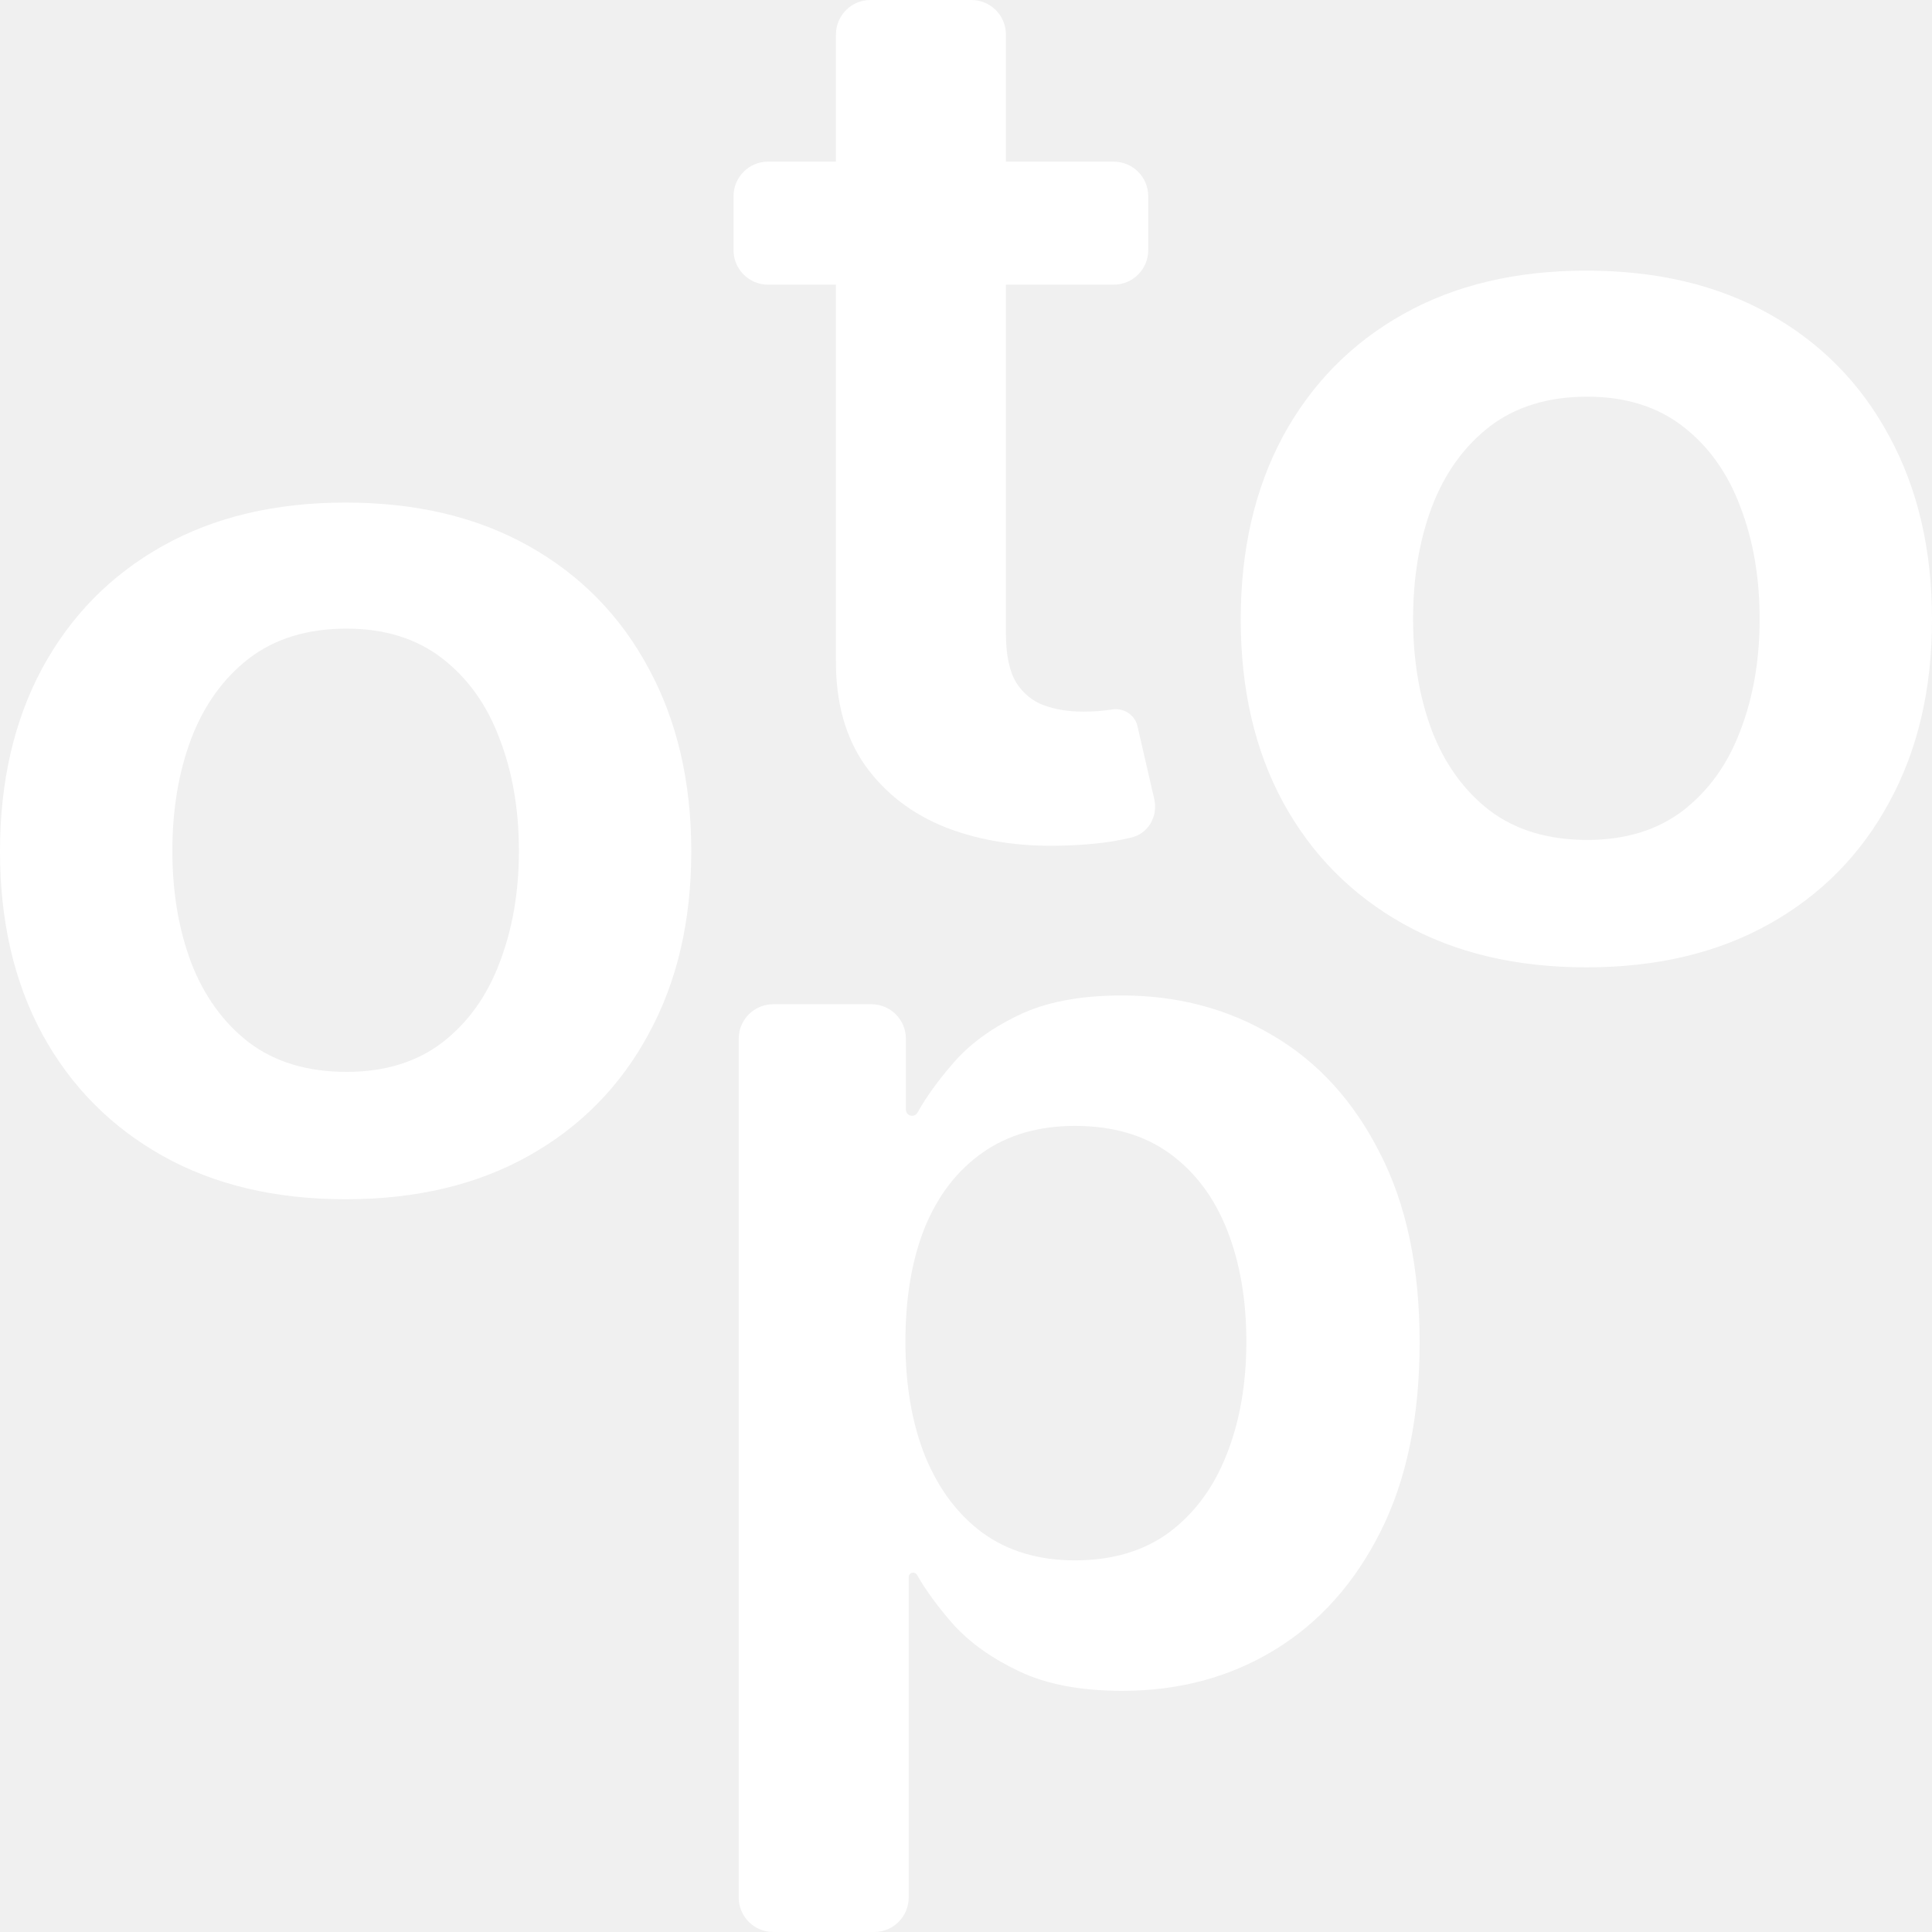
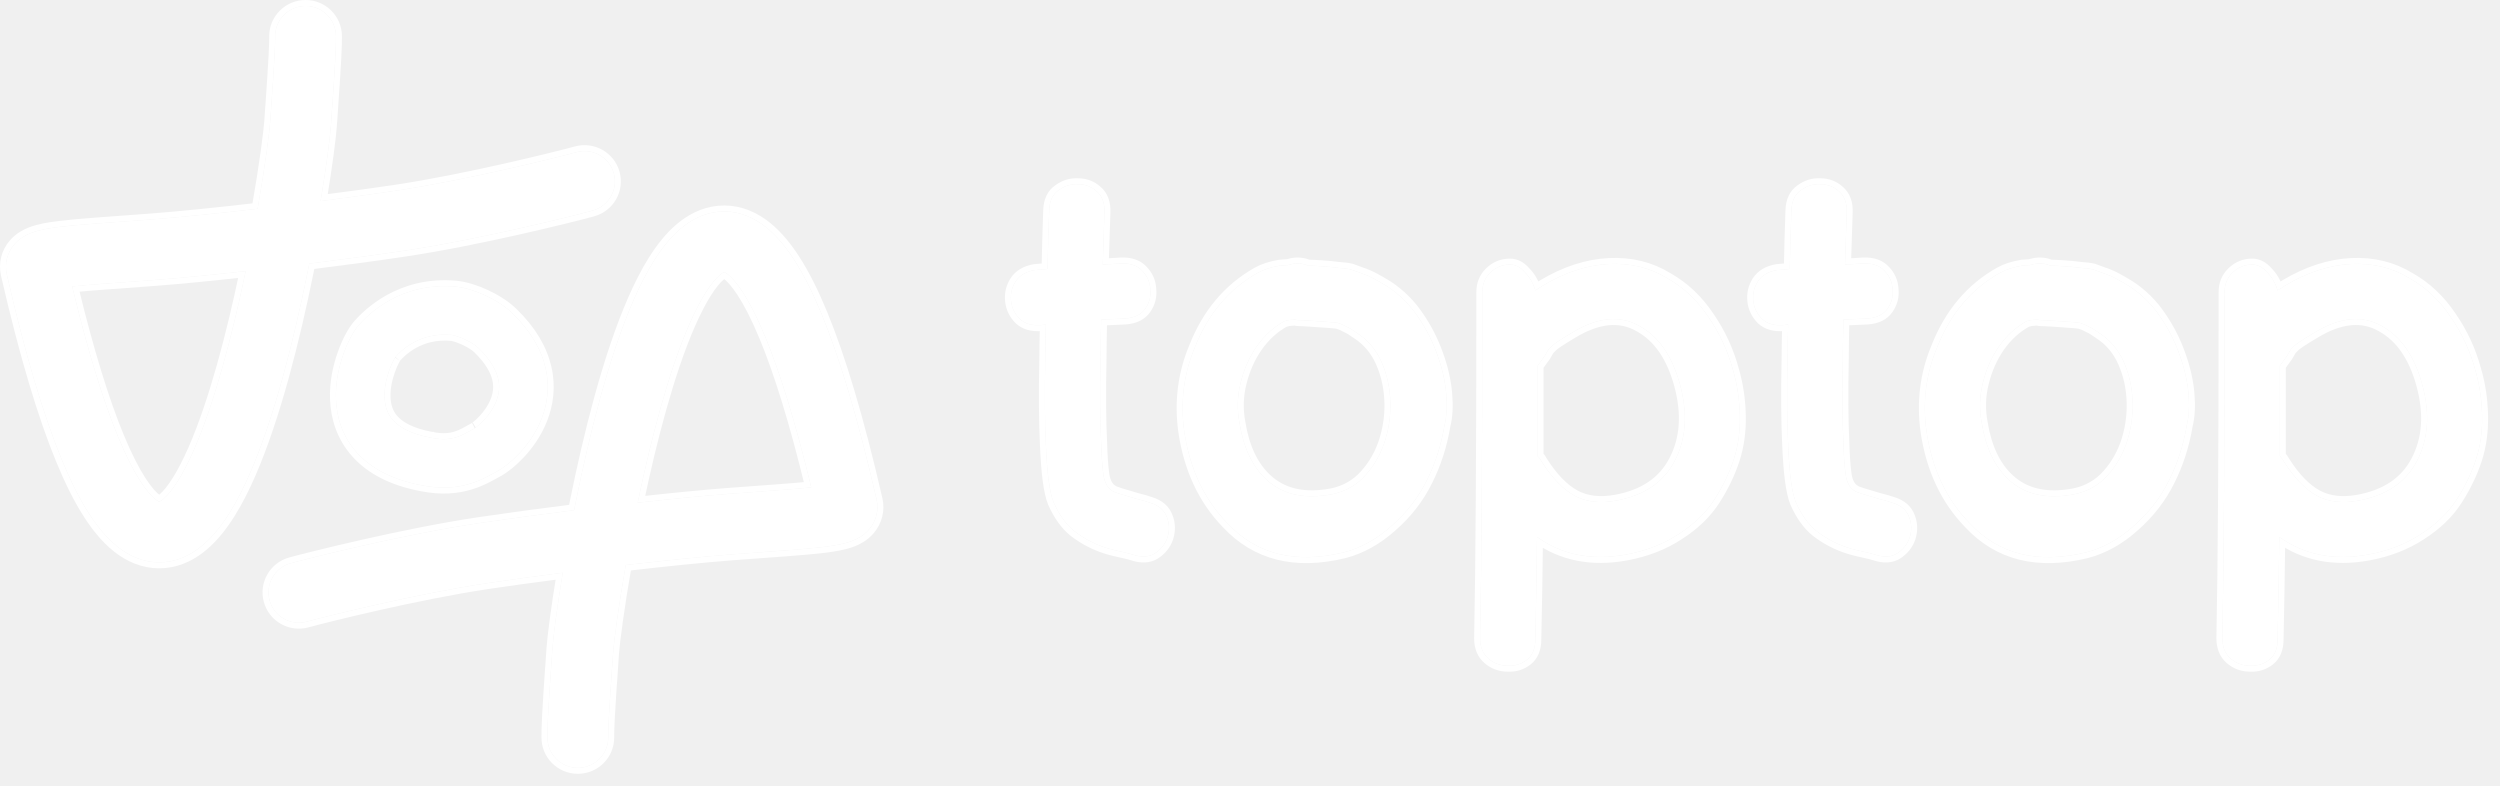
- <svg xmlns="http://www.w3.org/2000/svg" width="56" height="56" viewBox="0 0 56 56" fill="none">
-   <path d="M10.018 34.761C7.977 34.761 6.207 34.341 4.71 33.501C3.212 32.661 2.051 31.485 1.225 29.974C0.408 28.463 0 26.697 0 24.677C0 22.657 0.408 20.887 1.225 19.367C2.051 17.848 3.212 16.668 4.71 15.828C6.207 14.987 7.977 14.567 10.018 14.567C12.06 14.567 13.83 14.987 15.327 15.828C16.825 16.668 17.982 17.848 18.798 19.367C19.624 20.887 20.037 22.657 20.037 24.677C20.037 26.697 19.624 28.463 18.798 29.974C17.982 31.485 16.825 32.661 15.327 33.501C13.83 34.341 12.06 34.761 10.018 34.761ZM10.046 31.069C11.153 31.069 12.078 30.785 12.823 30.216C13.567 29.639 14.12 28.866 14.483 27.898C14.855 26.931 15.041 25.853 15.041 24.664C15.041 23.468 14.855 22.385 14.483 21.418C14.12 20.441 13.567 19.665 12.823 19.087C12.078 18.51 11.153 18.221 10.046 18.221C8.911 18.221 7.968 18.51 7.214 19.087C6.47 19.665 5.912 20.441 5.54 21.418C5.177 22.385 4.996 23.468 4.996 24.664C4.996 25.853 5.177 26.931 5.54 27.898C5.912 28.866 6.47 29.639 7.214 30.216C7.968 30.785 8.911 31.069 10.046 31.069Z" fill="white" />
-   <path d="M32.282 4.686C32.834 4.686 33.282 5.133 33.282 5.686V7.251C33.282 7.803 32.834 8.251 32.282 8.251H22.262C21.71 8.251 21.262 7.803 21.262 7.251V5.686C21.262 5.133 21.71 4.686 22.262 4.686H32.282ZM24.23 1C24.23 0.448 24.677 0 25.23 0H28.157C28.709 0 29.157 0.448 29.157 1V18.361C29.157 18.98 29.257 19.456 29.456 19.787C29.665 20.11 29.938 20.33 30.273 20.449C30.609 20.568 30.981 20.627 31.389 20.627C31.698 20.627 31.979 20.606 32.233 20.564V20.564C32.564 20.51 32.894 20.717 32.969 21.043L33.456 23.158C33.573 23.664 33.281 24.17 32.774 24.281C32.697 24.298 32.617 24.315 32.533 24.333C32.052 24.434 31.462 24.494 30.763 24.511C29.529 24.545 28.417 24.371 27.428 23.989C26.439 23.598 25.654 22.996 25.073 22.181C24.502 21.366 24.22 20.347 24.23 19.125V1Z" fill="white" />
-   <path d="M45.981 28.039C43.94 28.039 42.17 27.618 40.673 26.778C39.175 25.938 38.014 24.762 37.188 23.251C36.371 21.74 35.963 19.974 35.963 17.954C35.963 15.934 36.371 14.164 37.188 12.645C38.014 11.125 39.175 9.945 40.673 9.105C42.17 8.264 43.94 7.844 45.981 7.844C48.023 7.844 49.793 8.264 51.29 9.105C52.788 9.945 53.945 11.125 54.761 12.645C55.587 14.164 56 15.934 56 17.954C56 19.974 55.587 21.74 54.761 23.251C53.945 24.762 52.788 25.938 51.29 26.778C49.793 27.618 48.023 28.039 45.981 28.039ZM46.009 24.346C47.116 24.346 48.041 24.062 48.786 23.493C49.53 22.916 50.083 22.143 50.446 21.175C50.818 20.208 51.004 19.13 51.004 17.941C51.004 16.744 50.818 15.662 50.446 14.694C50.083 13.718 49.53 12.942 48.786 12.364C48.041 11.787 47.116 11.498 46.009 11.498C44.874 11.498 43.931 11.787 43.177 12.364C42.433 12.942 41.875 13.718 41.503 14.694C41.14 15.662 40.959 16.744 40.959 17.941C40.959 19.13 41.14 20.208 41.503 21.175C41.875 22.143 42.433 22.916 43.177 23.493C43.931 24.062 44.874 24.346 46.009 24.346Z" fill="white" />
-   <path d="M22.412 56C21.86 56 21.412 55.552 21.412 55V30.108C21.412 29.556 21.86 29.108 22.412 29.108H25.258C25.81 29.108 26.258 29.556 26.258 30.108V32.164C26.258 32.262 26.338 32.342 26.436 32.342V32.342C26.502 32.342 26.563 32.306 26.595 32.248C26.845 31.8 27.186 31.327 27.619 30.827C28.082 30.284 28.708 29.821 29.497 29.439C30.287 29.049 31.294 28.854 32.519 28.854C34.135 28.854 35.591 29.24 36.889 30.012C38.195 30.776 39.23 31.909 39.992 33.412C40.764 34.906 41.149 36.739 41.149 38.913C41.149 41.06 40.773 42.885 40.019 44.388C39.266 45.89 38.241 47.036 36.943 47.825C35.645 48.615 34.175 49.01 32.533 49.01C31.335 49.01 30.341 48.823 29.552 48.449C28.762 48.076 28.127 47.626 27.646 47.1C27.196 46.59 26.841 46.106 26.581 45.65C26.557 45.61 26.515 45.584 26.468 45.584V45.584C26.397 45.584 26.339 45.642 26.339 45.713V55C26.339 55.552 25.892 56 25.339 56H22.412ZM26.244 38.887C26.244 40.152 26.435 41.26 26.816 42.21C27.206 43.161 27.764 43.904 28.49 44.438C29.225 44.965 30.114 45.228 31.158 45.228C32.247 45.228 33.159 44.956 33.894 44.413C34.629 43.861 35.183 43.11 35.555 42.159C35.936 41.2 36.126 40.109 36.126 38.887C36.126 37.673 35.94 36.595 35.568 35.653C35.196 34.711 34.643 33.972 33.908 33.437C33.173 32.903 32.256 32.635 31.158 32.635C30.105 32.635 29.212 32.894 28.476 33.412C27.741 33.93 27.183 34.655 26.802 35.589C26.43 36.523 26.244 37.622 26.244 38.887Z" fill="white" />
+ <svg xmlns="http://www.w3.org/2000/svg" width="105" height="33" viewBox="0 0 105 33" fill="none">
+   <mask id="path-1-outside-1_4049_958" maskUnits="userSpaceOnUse" x="-0.75" y="-0.75" width="106" height="34" fill="black">
+     <rect fill="white" x="-0.75" y="-0.75" width="106" height="34" />
+     <path d="M11.556 1.522C11.556 0.82 12.128 0.25 12.834 0.25C13.539 0.25 14.111 0.82 14.111 1.522C14.111 1.939 14.107 2.348 13.899 5.269C13.863 5.777 13.713 6.946 13.466 8.445C14.585 8.301 15.662 8.153 16.599 8.013C19.613 7.563 23.41 6.61 24.211 6.392C24.892 6.206 25.594 6.605 25.781 7.283C25.967 7.96 25.566 8.66 24.886 8.846C24.042 9.076 20.135 10.058 16.977 10.53C15.804 10.705 14.413 10.893 12.99 11.071C12.969 11.178 12.947 11.285 12.926 11.393C12.356 14.216 11.534 17.514 10.49 19.9C9.981 21.065 9.347 22.184 8.538 22.877C8.115 23.24 7.576 23.545 6.927 23.608C6.258 23.673 5.639 23.463 5.111 23.093C4.135 22.409 3.33 21.088 2.595 19.308C1.836 17.47 1.068 14.923 0.287 11.529C0.183 11.074 0.302 10.613 0.599 10.266C0.837 9.988 1.129 9.853 1.298 9.787C1.646 9.651 2.08 9.581 2.483 9.531C3.326 9.427 4.633 9.348 6.317 9.22C7.528 9.128 9.137 8.964 10.82 8.769C11.136 6.963 11.317 5.567 11.351 5.089C11.56 2.16 11.556 1.837 11.556 1.522ZM10.319 11.387C8.899 11.546 7.564 11.678 6.511 11.757C4.915 11.878 3.793 11.948 3.03 12.03C3.704 14.809 4.35 16.868 4.957 18.34C5.664 20.052 6.242 20.774 6.58 21.011C6.633 21.049 6.668 21.065 6.687 21.072C6.712 21.062 6.773 21.033 6.872 20.948C7.225 20.646 7.671 19.974 8.149 18.883C9.024 16.883 9.766 14.04 10.319 11.387Z" />
+     <path d="M25.546 30.978C25.546 31.68 24.974 32.25 24.269 32.25C23.563 32.25 22.992 31.68 22.992 30.978C22.992 30.561 22.995 30.152 23.203 27.231C23.24 26.723 23.389 25.554 23.636 24.055C22.517 24.199 21.441 24.347 20.504 24.487C17.489 24.937 13.692 25.89 12.891 26.108C12.211 26.294 11.508 25.895 11.322 25.217C11.136 24.54 11.536 23.84 12.216 23.654C13.061 23.424 16.967 22.442 20.125 21.97C21.299 21.795 22.689 21.607 24.113 21.429C24.134 21.322 24.155 21.215 24.177 21.107C24.747 18.284 25.568 14.986 26.612 12.6C27.122 11.435 27.755 10.316 28.564 9.623C28.987 9.26 29.527 8.955 30.176 8.892C30.845 8.827 31.463 9.037 31.992 9.407C32.967 10.091 33.773 11.412 34.508 13.192C35.266 15.03 36.035 17.577 36.815 20.971C36.92 21.426 36.8 21.887 36.503 22.234C36.265 22.512 35.973 22.647 35.804 22.713C35.456 22.849 35.022 22.919 34.619 22.969C33.776 23.073 32.469 23.152 30.785 23.28C29.574 23.372 27.965 23.536 26.282 23.731C25.967 25.538 25.785 26.933 25.751 27.411C25.543 30.34 25.546 30.663 25.546 30.978ZM26.783 21.113C28.203 20.954 29.538 20.823 30.592 20.743C32.187 20.622 33.309 20.552 34.073 20.47C33.399 17.691 32.753 15.632 32.145 14.16C31.439 12.447 30.861 11.726 30.523 11.489C30.469 11.451 30.434 11.435 30.416 11.428C30.39 11.438 30.329 11.467 30.231 11.552C29.878 11.854 29.431 12.526 28.954 13.617C28.078 15.617 27.337 18.46 26.783 21.113Z" />
+     <path d="M15.078 13.642C15.45 13.224 16.814 11.831 19.145 12.04C19.538 12.075 19.985 12.225 20.362 12.398C20.745 12.573 21.179 12.827 21.511 13.149C22.274 13.887 22.731 14.663 22.914 15.455C23.098 16.25 22.986 16.977 22.748 17.584C22.515 18.182 22.16 18.667 21.833 19.02C21.517 19.361 21.175 19.634 20.912 19.776C20.716 19.882 20.286 20.15 19.762 20.312C19.202 20.485 18.535 20.548 17.723 20.385C16.517 20.16 15.608 19.696 14.994 19.016C14.374 18.33 14.144 17.525 14.112 16.792C14.08 16.071 14.237 15.393 14.422 14.872C14.596 14.382 14.839 13.91 15.078 13.642ZM18.962 14.067C17.613 13.946 16.836 14.735 16.608 14.992C16.622 14.976 16.485 15.166 16.349 15.552C16.222 15.907 16.136 16.318 16.153 16.703C16.169 17.076 16.278 17.395 16.512 17.654C16.75 17.917 17.207 18.219 18.104 18.385L18.104 18.385C18.108 18.386 18.112 18.387 18.116 18.387L18.117 18.388C18.118 18.388 18.119 18.388 18.12 18.388C18.602 18.486 18.923 18.44 19.157 18.367C19.431 18.283 19.605 18.167 19.936 17.988C19.93 17.991 19.974 17.966 20.058 17.897C20.136 17.834 20.231 17.747 20.331 17.639C20.534 17.42 20.727 17.146 20.844 16.846C20.958 16.555 21 16.245 20.923 15.912C20.845 15.575 20.628 15.132 20.087 14.609C19.981 14.506 19.773 14.368 19.509 14.248C19.239 14.124 19.032 14.074 18.962 14.067Z" />
+     <path d="M47.571 23.292C47.478 23.261 47.292 23.215 47.014 23.153C46.72 23.091 46.472 23.022 46.271 22.945C45.853 22.791 45.466 22.575 45.11 22.298C44.77 22.021 44.483 21.62 44.251 21.096C44.081 20.68 43.973 19.864 43.926 18.646C43.88 17.707 43.872 16.497 43.903 15.018C43.903 14.741 43.911 14.278 43.926 13.631L43.741 13.654C43.354 13.685 43.052 13.601 42.836 13.4C42.619 13.184 42.495 12.93 42.464 12.638C42.433 12.345 42.495 12.075 42.65 11.829C42.82 11.567 43.091 11.405 43.462 11.343L43.996 11.297C44.012 10.48 44.035 9.656 44.066 8.824C44.081 8.439 44.213 8.162 44.46 7.992C44.708 7.807 44.979 7.723 45.273 7.738C45.582 7.738 45.845 7.838 46.062 8.038C46.294 8.239 46.402 8.531 46.387 8.917L46.317 11.112L47.083 11.066C47.47 11.051 47.764 11.151 47.965 11.366C48.182 11.582 48.298 11.844 48.313 12.152C48.344 12.445 48.275 12.715 48.105 12.961C47.934 13.208 47.656 13.346 47.269 13.377L46.248 13.423C46.232 14.163 46.224 14.702 46.224 15.041C46.193 16.489 46.201 17.668 46.248 18.577C46.263 19.132 46.294 19.579 46.34 19.918C46.387 20.256 46.511 20.488 46.712 20.611C46.743 20.642 46.859 20.688 47.06 20.75C47.277 20.811 47.509 20.881 47.756 20.958C48.004 21.019 48.19 21.073 48.313 21.119C48.669 21.227 48.901 21.427 49.01 21.72C49.118 21.998 49.126 22.283 49.033 22.575C48.94 22.853 48.762 23.076 48.499 23.246C48.252 23.4 47.942 23.415 47.571 23.292Z" />
+     <path d="M56.446 23.199C54.403 23.692 52.771 23.284 51.548 21.974C50.573 20.973 49.97 19.686 49.738 18.115C49.568 16.882 49.715 15.711 50.179 14.602C50.736 13.184 51.618 12.137 52.825 11.459C53.072 11.32 53.382 11.22 53.753 11.158C53.769 11.158 53.877 11.151 54.078 11.135C54.156 11.12 54.218 11.104 54.264 11.089C54.496 11.043 54.728 11.066 54.96 11.158C55.084 11.158 55.262 11.166 55.494 11.182C55.742 11.197 55.982 11.22 56.214 11.251C56.446 11.266 56.624 11.289 56.748 11.32L57.189 11.482C57.374 11.544 57.552 11.621 57.722 11.713C57.893 11.806 58.078 11.913 58.28 12.037C58.79 12.376 59.216 12.799 59.556 13.308C59.897 13.801 60.167 14.332 60.369 14.902C60.57 15.457 60.694 15.996 60.74 16.52C60.786 17.044 60.763 17.491 60.67 17.861C60.531 18.693 60.283 19.463 59.928 20.172C59.572 20.896 59.077 21.535 58.442 22.09C57.823 22.645 57.158 23.014 56.446 23.199ZM55.726 20.796C56.314 20.719 56.809 20.488 57.212 20.102C57.614 19.702 57.916 19.224 58.117 18.67C58.318 18.099 58.411 17.514 58.396 16.913C58.38 16.297 58.256 15.727 58.024 15.203C57.792 14.679 57.444 14.271 56.98 13.978C56.809 13.855 56.67 13.77 56.562 13.724C56.454 13.662 56.33 13.608 56.191 13.562C56.098 13.547 55.935 13.531 55.703 13.516C55.486 13.5 55.262 13.485 55.03 13.47C54.798 13.454 54.635 13.446 54.542 13.446C54.496 13.446 54.442 13.439 54.38 13.423C54.21 13.439 54.117 13.446 54.102 13.446L53.939 13.493C53.49 13.739 53.103 14.094 52.779 14.556C52.469 15.003 52.245 15.511 52.105 16.081C51.966 16.636 51.951 17.198 52.059 17.768C52.229 18.816 52.608 19.609 53.196 20.149C53.831 20.734 54.674 20.95 55.726 20.796Z" />
+     <path d="M64.485 26.851C64.485 27.236 64.369 27.521 64.137 27.706C63.905 27.891 63.634 27.976 63.325 27.96C63.015 27.96 62.745 27.86 62.512 27.66C62.28 27.459 62.164 27.174 62.164 26.805C62.226 23.769 62.257 18.924 62.257 12.268C62.257 11.944 62.365 11.675 62.582 11.459C62.814 11.228 63.093 11.112 63.418 11.112C63.65 11.112 63.859 11.22 64.044 11.436C64.246 11.636 64.392 11.89 64.485 12.198L64.81 11.99C65.739 11.436 66.659 11.135 67.572 11.089C68.485 11.043 69.305 11.243 70.033 11.69C70.714 12.075 71.286 12.614 71.75 13.308C72.23 14.001 72.578 14.756 72.795 15.573C72.965 16.158 73.058 16.782 73.073 17.445C73.089 18.107 73.004 18.724 72.818 19.294C72.632 19.864 72.362 20.426 72.006 20.981C71.65 21.535 71.147 22.021 70.497 22.437C69.863 22.853 69.128 23.138 68.292 23.292C66.853 23.554 65.607 23.307 64.555 22.552C64.54 23.985 64.516 25.418 64.485 26.851ZM67.874 21.027C69.05 20.811 69.87 20.256 70.335 19.363C70.814 18.454 70.892 17.391 70.567 16.174C70.242 14.972 69.677 14.148 68.872 13.701C68.052 13.223 67.1 13.316 66.017 13.978C65.522 14.271 65.236 14.463 65.158 14.556C65.112 14.602 65.073 14.64 65.042 14.671C65.011 14.718 64.957 14.81 64.88 14.949L64.578 15.365V19.155C64.656 19.232 64.717 19.317 64.764 19.409C65.197 20.087 65.654 20.557 66.133 20.819C66.613 21.081 67.193 21.15 67.874 21.027Z" />
+     <path d="M78.745 23.292C78.653 23.261 78.467 23.215 78.188 23.153C77.894 23.091 77.647 23.022 77.445 22.945C77.028 22.791 76.641 22.575 76.285 22.298C75.945 22.021 75.658 21.62 75.426 21.096C75.256 20.68 75.148 19.864 75.101 18.646C75.055 17.707 75.047 16.497 75.078 15.018C75.078 14.741 75.086 14.278 75.101 13.631L74.915 13.654C74.529 13.685 74.227 13.601 74.01 13.4C73.794 13.184 73.67 12.93 73.639 12.638C73.608 12.345 73.67 12.075 73.825 11.829C73.995 11.567 74.266 11.405 74.637 11.343L75.171 11.297C75.186 10.48 75.21 9.656 75.24 8.824C75.256 8.439 75.388 8.162 75.635 7.992C75.883 7.807 76.153 7.723 76.448 7.738C76.757 7.738 77.02 7.838 77.237 8.038C77.469 8.239 77.577 8.531 77.562 8.917L77.492 11.112L78.258 11.066C78.645 11.051 78.939 11.151 79.14 11.366C79.357 11.582 79.473 11.844 79.488 12.152C79.519 12.445 79.449 12.715 79.279 12.961C79.109 13.208 78.831 13.346 78.444 13.377L77.422 13.423C77.407 14.163 77.399 14.702 77.399 15.041C77.368 16.489 77.376 17.668 77.422 18.577C77.438 19.132 77.469 19.579 77.515 19.918C77.562 20.256 77.685 20.488 77.887 20.611C77.918 20.642 78.034 20.688 78.235 20.75C78.451 20.811 78.683 20.881 78.931 20.958C79.179 21.019 79.364 21.073 79.488 21.119C79.844 21.227 80.076 21.427 80.184 21.72C80.293 21.998 80.3 22.283 80.208 22.575C80.115 22.853 79.937 23.076 79.674 23.246C79.426 23.4 79.117 23.415 78.745 23.292Z" />
+     <path d="M87.621 23.199C85.578 23.692 83.945 23.284 82.723 21.974C81.748 20.973 81.145 19.686 80.912 18.115C80.742 16.882 80.889 15.711 81.354 14.602C81.911 13.184 82.793 12.137 84 11.459C84.247 11.32 84.557 11.22 84.928 11.158C84.944 11.158 85.052 11.151 85.253 11.135C85.33 11.12 85.392 11.104 85.439 11.089C85.671 11.043 85.903 11.066 86.135 11.158C86.259 11.158 86.437 11.166 86.669 11.182C86.916 11.197 87.156 11.22 87.388 11.251C87.621 11.266 87.799 11.289 87.922 11.32L88.363 11.482C88.549 11.544 88.727 11.621 88.897 11.713C89.067 11.806 89.253 11.913 89.454 12.037C89.965 12.376 90.391 12.799 90.731 13.308C91.071 13.801 91.342 14.332 91.543 14.902C91.745 15.457 91.868 15.996 91.915 16.52C91.961 17.044 91.938 17.491 91.845 17.861C91.706 18.693 91.458 19.463 91.102 20.172C90.746 20.896 90.251 21.535 89.617 22.09C88.998 22.645 88.332 23.014 87.621 23.199ZM86.901 20.796C87.489 20.719 87.984 20.488 88.387 20.102C88.789 19.702 89.091 19.224 89.292 18.67C89.493 18.099 89.586 17.514 89.57 16.913C89.555 16.297 89.431 15.727 89.199 15.203C88.967 14.679 88.619 14.271 88.154 13.978C87.984 13.855 87.845 13.77 87.737 13.724C87.628 13.662 87.504 13.608 87.365 13.562C87.272 13.547 87.11 13.531 86.878 13.516C86.661 13.5 86.437 13.485 86.205 13.47C85.973 13.454 85.81 13.446 85.717 13.446C85.671 13.446 85.617 13.439 85.555 13.423C85.385 13.439 85.292 13.446 85.276 13.446L85.114 13.493C84.665 13.739 84.278 14.094 83.953 14.556C83.644 15.003 83.419 15.511 83.28 16.081C83.141 16.636 83.125 17.198 83.234 17.768C83.404 18.816 83.783 19.609 84.371 20.149C85.005 20.734 85.849 20.95 86.901 20.796Z" />
+     <path d="M95.66 26.851C95.66 27.236 95.544 27.521 95.312 27.706C95.08 27.891 94.809 27.976 94.499 27.96C94.19 27.96 93.919 27.86 93.687 27.66C93.455 27.459 93.339 27.174 93.339 26.805C93.401 23.769 93.432 18.924 93.432 12.268C93.432 11.944 93.54 11.675 93.757 11.459C93.989 11.228 94.267 11.112 94.592 11.112C94.824 11.112 95.033 11.22 95.219 11.436C95.42 11.636 95.567 11.89 95.66 12.198L95.985 11.99C96.913 11.436 97.834 11.135 98.747 11.089C99.66 11.043 100.48 11.243 101.208 11.69C101.888 12.075 102.461 12.614 102.925 13.308C103.405 14.001 103.753 14.756 103.97 15.573C104.14 16.158 104.233 16.782 104.248 17.445C104.264 18.107 104.179 18.724 103.993 19.294C103.807 19.864 103.536 20.426 103.18 20.981C102.825 21.535 102.322 22.021 101.672 22.437C101.037 22.853 100.302 23.138 99.467 23.292C98.028 23.554 96.782 23.307 95.73 22.552C95.714 23.985 95.691 25.418 95.66 26.851ZM99.049 21.027C100.225 20.811 101.045 20.256 101.509 19.363C101.989 18.454 102.066 17.391 101.741 16.174C101.416 14.972 100.852 14.148 100.047 13.701C99.227 13.223 98.275 13.316 97.192 13.978C96.697 14.271 96.41 14.463 96.333 14.556C96.287 14.602 96.248 14.64 96.217 14.671C96.186 14.718 96.132 14.81 96.055 14.949L95.753 15.365V19.155C95.83 19.232 95.892 19.317 95.939 19.409C96.372 20.087 96.828 20.557 97.308 20.819C97.788 21.081 98.368 21.15 99.049 21.027Z" />
+   </mask>
+   <path d="M11.556 1.522C11.556 0.82 12.128 0.25 12.834 0.25C13.539 0.25 14.111 0.82 14.111 1.522C14.111 1.939 14.107 2.348 13.899 5.269C13.863 5.777 13.713 6.946 13.466 8.445C14.585 8.301 15.662 8.153 16.599 8.013C19.613 7.563 23.41 6.61 24.211 6.392C24.892 6.206 25.594 6.605 25.781 7.283C25.967 7.96 25.566 8.66 24.886 8.846C24.042 9.076 20.135 10.058 16.977 10.53C15.804 10.705 14.413 10.893 12.99 11.071C12.969 11.178 12.947 11.285 12.926 11.393C12.356 14.216 11.534 17.514 10.49 19.9C9.981 21.065 9.347 22.184 8.538 22.877C8.115 23.24 7.576 23.545 6.927 23.608C6.258 23.673 5.639 23.463 5.111 23.093C4.135 22.409 3.33 21.088 2.595 19.308C1.836 17.47 1.068 14.923 0.287 11.529C0.183 11.074 0.302 10.613 0.599 10.266C0.837 9.988 1.129 9.853 1.298 9.787C1.646 9.651 2.08 9.581 2.483 9.531C3.326 9.427 4.633 9.348 6.317 9.22C7.528 9.128 9.137 8.964 10.82 8.769C11.136 6.963 11.317 5.567 11.351 5.089C11.56 2.16 11.556 1.837 11.556 1.522ZM10.319 11.387C8.899 11.546 7.564 11.678 6.511 11.757C4.915 11.878 3.793 11.948 3.03 12.03C3.704 14.809 4.35 16.868 4.957 18.34C5.664 20.052 6.242 20.774 6.58 21.011C6.633 21.049 6.668 21.065 6.687 21.072C6.712 21.062 6.773 21.033 6.872 20.948C7.225 20.646 7.671 19.974 8.149 18.883C9.024 16.883 9.766 14.04 10.319 11.387Z" fill="white" />
+   <path d="M25.546 30.978C25.546 31.68 24.974 32.25 24.269 32.25C23.563 32.25 22.992 31.68 22.992 30.978C22.992 30.561 22.995 30.152 23.203 27.231C23.24 26.723 23.389 25.554 23.636 24.055C22.517 24.199 21.441 24.347 20.504 24.487C17.489 24.937 13.692 25.89 12.891 26.108C12.211 26.294 11.508 25.895 11.322 25.217C11.136 24.54 11.536 23.84 12.216 23.654C13.061 23.424 16.967 22.442 20.125 21.97C21.299 21.795 22.689 21.607 24.113 21.429C24.134 21.322 24.155 21.215 24.177 21.107C24.747 18.284 25.568 14.986 26.612 12.6C27.122 11.435 27.755 10.316 28.564 9.623C28.987 9.26 29.527 8.955 30.176 8.892C30.845 8.827 31.463 9.037 31.992 9.407C32.967 10.091 33.773 11.412 34.508 13.192C35.266 15.03 36.035 17.577 36.815 20.971C36.92 21.426 36.8 21.887 36.503 22.234C36.265 22.512 35.973 22.647 35.804 22.713C35.456 22.849 35.022 22.919 34.619 22.969C33.776 23.073 32.469 23.152 30.785 23.28C29.574 23.372 27.965 23.536 26.282 23.731C25.967 25.538 25.785 26.933 25.751 27.411C25.543 30.34 25.546 30.663 25.546 30.978ZM26.783 21.113C28.203 20.954 29.538 20.823 30.592 20.743C32.187 20.622 33.309 20.552 34.073 20.47C33.399 17.691 32.753 15.632 32.145 14.16C31.439 12.447 30.861 11.726 30.523 11.489C30.469 11.451 30.434 11.435 30.416 11.428C30.39 11.438 30.329 11.467 30.231 11.552C29.878 11.854 29.431 12.526 28.954 13.617C28.078 15.617 27.337 18.46 26.783 21.113Z" fill="white" />
+   <path d="M15.078 13.642C15.45 13.224 16.814 11.831 19.145 12.04C19.538 12.075 19.985 12.225 20.362 12.398C20.745 12.573 21.179 12.827 21.511 13.149C22.274 13.887 22.731 14.663 22.914 15.455C23.098 16.25 22.986 16.977 22.748 17.584C22.515 18.182 22.16 18.667 21.833 19.02C21.517 19.361 21.175 19.634 20.912 19.776C20.716 19.882 20.286 20.15 19.762 20.312C19.202 20.485 18.535 20.548 17.723 20.385C16.517 20.16 15.608 19.696 14.994 19.016C14.374 18.33 14.144 17.525 14.112 16.792C14.08 16.071 14.237 15.393 14.422 14.872C14.596 14.382 14.839 13.91 15.078 13.642ZM18.962 14.067C17.613 13.946 16.836 14.735 16.608 14.992C16.622 14.976 16.485 15.166 16.349 15.552C16.222 15.907 16.136 16.318 16.153 16.703C16.169 17.076 16.278 17.395 16.512 17.654C16.75 17.917 17.207 18.219 18.104 18.385L18.104 18.385C18.108 18.386 18.112 18.387 18.116 18.387L18.117 18.388C18.118 18.388 18.119 18.388 18.12 18.388C18.602 18.486 18.923 18.44 19.157 18.367C19.431 18.283 19.605 18.167 19.936 17.988C19.93 17.991 19.974 17.966 20.058 17.897C20.136 17.834 20.231 17.747 20.331 17.639C20.534 17.42 20.727 17.146 20.844 16.846C20.958 16.555 21 16.245 20.923 15.912C20.845 15.575 20.628 15.132 20.087 14.609C19.981 14.506 19.773 14.368 19.509 14.248C19.239 14.124 19.032 14.074 18.962 14.067Z" fill="white" />
+   <path d="M47.571 23.292C47.478 23.261 47.292 23.215 47.014 23.153C46.72 23.091 46.472 23.022 46.271 22.945C45.853 22.791 45.466 22.575 45.11 22.298C44.77 22.021 44.483 21.62 44.251 21.096C44.081 20.68 43.973 19.864 43.926 18.646C43.88 17.707 43.872 16.497 43.903 15.018C43.903 14.741 43.911 14.278 43.926 13.631L43.741 13.654C43.354 13.685 43.052 13.601 42.836 13.4C42.619 13.184 42.495 12.93 42.464 12.638C42.433 12.345 42.495 12.075 42.65 11.829C42.82 11.567 43.091 11.405 43.462 11.343L43.996 11.297C44.012 10.48 44.035 9.656 44.066 8.824C44.081 8.439 44.213 8.162 44.46 7.992C44.708 7.807 44.979 7.723 45.273 7.738C45.582 7.738 45.845 7.838 46.062 8.038C46.294 8.239 46.402 8.531 46.387 8.917L46.317 11.112L47.083 11.066C47.47 11.051 47.764 11.151 47.965 11.366C48.182 11.582 48.298 11.844 48.313 12.152C48.344 12.445 48.275 12.715 48.105 12.961C47.934 13.208 47.656 13.346 47.269 13.377L46.248 13.423C46.232 14.163 46.224 14.702 46.224 15.041C46.193 16.489 46.201 17.668 46.248 18.577C46.263 19.132 46.294 19.579 46.34 19.918C46.387 20.256 46.511 20.488 46.712 20.611C46.743 20.642 46.859 20.688 47.06 20.75C47.277 20.811 47.509 20.881 47.756 20.958C48.004 21.019 48.19 21.073 48.313 21.119C48.669 21.227 48.901 21.427 49.01 21.72C49.118 21.998 49.126 22.283 49.033 22.575C48.94 22.853 48.762 23.076 48.499 23.246C48.252 23.4 47.942 23.415 47.571 23.292Z" fill="white" />
+   <path d="M56.446 23.199C54.403 23.692 52.771 23.284 51.548 21.974C50.573 20.973 49.97 19.686 49.738 18.115C49.568 16.882 49.715 15.711 50.179 14.602C50.736 13.184 51.618 12.137 52.825 11.459C53.072 11.32 53.382 11.22 53.753 11.158C53.769 11.158 53.877 11.151 54.078 11.135C54.156 11.12 54.218 11.104 54.264 11.089C54.496 11.043 54.728 11.066 54.96 11.158C55.084 11.158 55.262 11.166 55.494 11.182C55.742 11.197 55.982 11.22 56.214 11.251C56.446 11.266 56.624 11.289 56.748 11.32L57.189 11.482C57.374 11.544 57.552 11.621 57.722 11.713C57.893 11.806 58.078 11.913 58.28 12.037C58.79 12.376 59.216 12.799 59.556 13.308C59.897 13.801 60.167 14.332 60.369 14.902C60.57 15.457 60.694 15.996 60.74 16.52C60.786 17.044 60.763 17.491 60.67 17.861C60.531 18.693 60.283 19.463 59.928 20.172C59.572 20.896 59.077 21.535 58.442 22.09C57.823 22.645 57.158 23.014 56.446 23.199ZM55.726 20.796C56.314 20.719 56.809 20.488 57.212 20.102C57.614 19.702 57.916 19.224 58.117 18.67C58.318 18.099 58.411 17.514 58.396 16.913C58.38 16.297 58.256 15.727 58.024 15.203C57.792 14.679 57.444 14.271 56.98 13.978C56.809 13.855 56.67 13.77 56.562 13.724C56.454 13.662 56.33 13.608 56.191 13.562C56.098 13.547 55.935 13.531 55.703 13.516C55.486 13.5 55.262 13.485 55.03 13.47C54.798 13.454 54.635 13.446 54.542 13.446C54.496 13.446 54.442 13.439 54.38 13.423C54.21 13.439 54.117 13.446 54.102 13.446L53.939 13.493C53.49 13.739 53.103 14.094 52.779 14.556C52.469 15.003 52.245 15.511 52.105 16.081C51.966 16.636 51.951 17.198 52.059 17.768C52.229 18.816 52.608 19.609 53.196 20.149C53.831 20.734 54.674 20.95 55.726 20.796Z" fill="white" />
+   <path d="M64.485 26.851C64.485 27.236 64.369 27.521 64.137 27.706C63.905 27.891 63.634 27.976 63.325 27.96C63.015 27.96 62.745 27.86 62.512 27.66C62.28 27.459 62.164 27.174 62.164 26.805C62.226 23.769 62.257 18.924 62.257 12.268C62.257 11.944 62.365 11.675 62.582 11.459C62.814 11.228 63.093 11.112 63.418 11.112C63.65 11.112 63.859 11.22 64.044 11.436C64.246 11.636 64.392 11.89 64.485 12.198L64.81 11.99C65.739 11.436 66.659 11.135 67.572 11.089C68.485 11.043 69.305 11.243 70.033 11.69C70.714 12.075 71.286 12.614 71.75 13.308C72.23 14.001 72.578 14.756 72.795 15.573C72.965 16.158 73.058 16.782 73.073 17.445C73.089 18.107 73.004 18.724 72.818 19.294C72.632 19.864 72.362 20.426 72.006 20.981C71.65 21.535 71.147 22.021 70.497 22.437C69.863 22.853 69.128 23.138 68.292 23.292C66.853 23.554 65.607 23.307 64.555 22.552C64.54 23.985 64.516 25.418 64.485 26.851ZM67.874 21.027C69.05 20.811 69.87 20.256 70.335 19.363C70.814 18.454 70.892 17.391 70.567 16.174C70.242 14.972 69.677 14.148 68.872 13.701C68.052 13.223 67.1 13.316 66.017 13.978C65.522 14.271 65.236 14.463 65.158 14.556C65.112 14.602 65.073 14.64 65.042 14.671C65.011 14.718 64.957 14.81 64.88 14.949L64.578 15.365V19.155C64.656 19.232 64.717 19.317 64.764 19.409C65.197 20.087 65.654 20.557 66.133 20.819C66.613 21.081 67.193 21.15 67.874 21.027Z" fill="white" />
+   <path d="M78.745 23.292C78.653 23.261 78.467 23.215 78.188 23.153C77.894 23.091 77.647 23.022 77.445 22.945C77.028 22.791 76.641 22.575 76.285 22.298C75.945 22.021 75.658 21.62 75.426 21.096C75.256 20.68 75.148 19.864 75.101 18.646C75.055 17.707 75.047 16.497 75.078 15.018C75.078 14.741 75.086 14.278 75.101 13.631L74.915 13.654C74.529 13.685 74.227 13.601 74.01 13.4C73.794 13.184 73.67 12.93 73.639 12.638C73.608 12.345 73.67 12.075 73.825 11.829C73.995 11.567 74.266 11.405 74.637 11.343L75.171 11.297C75.186 10.48 75.21 9.656 75.24 8.824C75.256 8.439 75.388 8.162 75.635 7.992C75.883 7.807 76.153 7.723 76.448 7.738C76.757 7.738 77.02 7.838 77.237 8.038C77.469 8.239 77.577 8.531 77.562 8.917L77.492 11.112L78.258 11.066C78.645 11.051 78.939 11.151 79.14 11.366C79.357 11.582 79.473 11.844 79.488 12.152C79.519 12.445 79.449 12.715 79.279 12.961C79.109 13.208 78.831 13.346 78.444 13.377L77.422 13.423C77.407 14.163 77.399 14.702 77.399 15.041C77.368 16.489 77.376 17.668 77.422 18.577C77.438 19.132 77.469 19.579 77.515 19.918C77.562 20.256 77.685 20.488 77.887 20.611C77.918 20.642 78.034 20.688 78.235 20.75C78.451 20.811 78.683 20.881 78.931 20.958C79.179 21.019 79.364 21.073 79.488 21.119C79.844 21.227 80.076 21.427 80.184 21.72C80.293 21.998 80.3 22.283 80.208 22.575C80.115 22.853 79.937 23.076 79.674 23.246C79.426 23.4 79.117 23.415 78.745 23.292Z" fill="white" />
+   <path d="M87.621 23.199C85.578 23.692 83.945 23.284 82.723 21.974C81.748 20.973 81.145 19.686 80.912 18.115C80.742 16.882 80.889 15.711 81.354 14.602C81.911 13.184 82.793 12.137 84 11.459C84.247 11.32 84.557 11.22 84.928 11.158C84.944 11.158 85.052 11.151 85.253 11.135C85.33 11.12 85.392 11.104 85.439 11.089C85.671 11.043 85.903 11.066 86.135 11.158C86.259 11.158 86.437 11.166 86.669 11.182C86.916 11.197 87.156 11.22 87.388 11.251C87.621 11.266 87.799 11.289 87.922 11.32L88.363 11.482C88.549 11.544 88.727 11.621 88.897 11.713C89.067 11.806 89.253 11.913 89.454 12.037C89.965 12.376 90.391 12.799 90.731 13.308C91.071 13.801 91.342 14.332 91.543 14.902C91.745 15.457 91.868 15.996 91.915 16.52C91.961 17.044 91.938 17.491 91.845 17.861C91.706 18.693 91.458 19.463 91.102 20.172C90.746 20.896 90.251 21.535 89.617 22.09C88.998 22.645 88.332 23.014 87.621 23.199ZM86.901 20.796C87.489 20.719 87.984 20.488 88.387 20.102C88.789 19.702 89.091 19.224 89.292 18.67C89.493 18.099 89.586 17.514 89.57 16.913C89.555 16.297 89.431 15.727 89.199 15.203C88.967 14.679 88.619 14.271 88.154 13.978C87.984 13.855 87.845 13.77 87.737 13.724C87.628 13.662 87.504 13.608 87.365 13.562C87.272 13.547 87.11 13.531 86.878 13.516C86.661 13.5 86.437 13.485 86.205 13.47C85.973 13.454 85.81 13.446 85.717 13.446C85.671 13.446 85.617 13.439 85.555 13.423C85.385 13.439 85.292 13.446 85.276 13.446L85.114 13.493C84.665 13.739 84.278 14.094 83.953 14.556C83.644 15.003 83.419 15.511 83.28 16.081C83.141 16.636 83.125 17.198 83.234 17.768C83.404 18.816 83.783 19.609 84.371 20.149C85.005 20.734 85.849 20.95 86.901 20.796Z" fill="white" />
+   <path d="M95.66 26.851C95.66 27.236 95.544 27.521 95.312 27.706C95.08 27.891 94.809 27.976 94.499 27.96C94.19 27.96 93.919 27.86 93.687 27.66C93.455 27.459 93.339 27.174 93.339 26.805C93.401 23.769 93.432 18.924 93.432 12.268C93.432 11.944 93.54 11.675 93.757 11.459C93.989 11.228 94.267 11.112 94.592 11.112C94.824 11.112 95.033 11.22 95.219 11.436C95.42 11.636 95.567 11.89 95.66 12.198L95.985 11.99C96.913 11.436 97.834 11.135 98.747 11.089C99.66 11.043 100.48 11.243 101.208 11.69C101.888 12.075 102.461 12.614 102.925 13.308C103.405 14.001 103.753 14.756 103.97 15.573C104.14 16.158 104.233 16.782 104.248 17.445C104.264 18.107 104.179 18.724 103.993 19.294C103.807 19.864 103.536 20.426 103.18 20.981C102.825 21.535 102.322 22.021 101.672 22.437C101.037 22.853 100.302 23.138 99.467 23.292C98.028 23.554 96.782 23.307 95.73 22.552C95.714 23.985 95.691 25.418 95.66 26.851ZM99.049 21.027C100.225 20.811 101.045 20.256 101.509 19.363C101.989 18.454 102.066 17.391 101.741 16.174C101.416 14.972 100.852 14.148 100.047 13.701C99.227 13.223 98.275 13.316 97.192 13.978C96.697 14.271 96.41 14.463 96.333 14.556C96.287 14.602 96.248 14.64 96.217 14.671C96.186 14.718 96.132 14.81 96.055 14.949L95.753 15.365V19.155C95.83 19.232 95.892 19.317 95.939 19.409C96.372 20.087 96.828 20.557 97.308 20.819C97.788 21.081 98.368 21.15 99.049 21.027Z" fill="white" />
+   <path d="M11.556 1.522C11.556 0.82 12.128 0.25 12.834 0.25C13.539 0.25 14.111 0.82 14.111 1.522C14.111 1.939 14.107 2.348 13.899 5.269C13.863 5.777 13.713 6.946 13.466 8.445C14.585 8.301 15.662 8.153 16.599 8.013C19.613 7.563 23.41 6.61 24.211 6.392C24.892 6.206 25.594 6.605 25.781 7.283C25.967 7.96 25.566 8.66 24.886 8.846C24.042 9.076 20.135 10.058 16.977 10.53C15.804 10.705 14.413 10.893 12.99 11.071C12.969 11.178 12.947 11.285 12.926 11.393C12.356 14.216 11.534 17.514 10.49 19.9C9.981 21.065 9.347 22.184 8.538 22.877C8.115 23.24 7.576 23.545 6.927 23.608C6.258 23.673 5.639 23.463 5.111 23.093C4.135 22.409 3.33 21.088 2.595 19.308C1.836 17.47 1.068 14.923 0.287 11.529C0.183 11.074 0.302 10.613 0.599 10.266C0.837 9.988 1.129 9.853 1.298 9.787C1.646 9.651 2.08 9.581 2.483 9.531C3.326 9.427 4.633 9.348 6.317 9.22C7.528 9.128 9.137 8.964 10.82 8.769C11.136 6.963 11.317 5.567 11.351 5.089C11.56 2.16 11.556 1.837 11.556 1.522ZM10.319 11.387C8.899 11.546 7.564 11.678 6.511 11.757C4.915 11.878 3.793 11.948 3.03 12.03C3.704 14.809 4.35 16.868 4.957 18.34C5.664 20.052 6.242 20.774 6.58 21.011C6.633 21.049 6.668 21.065 6.687 21.072C6.712 21.062 6.773 21.033 6.872 20.948C7.225 20.646 7.671 19.974 8.149 18.883C9.024 16.883 9.766 14.04 10.319 11.387Z" stroke="white" stroke-width="0.5" mask="url(#path-1-outside-1_4049_958)" />
+   <path d="M25.546 30.978C25.546 31.68 24.974 32.25 24.269 32.25C23.563 32.25 22.992 31.68 22.992 30.978C22.992 30.561 22.995 30.152 23.203 27.231C23.24 26.723 23.389 25.554 23.636 24.055C22.517 24.199 21.441 24.347 20.504 24.487C17.489 24.937 13.692 25.89 12.891 26.108C12.211 26.294 11.508 25.895 11.322 25.217C11.136 24.54 11.536 23.84 12.216 23.654C13.061 23.424 16.967 22.442 20.125 21.97C21.299 21.795 22.689 21.607 24.113 21.429C24.134 21.322 24.155 21.215 24.177 21.107C24.747 18.284 25.568 14.986 26.612 12.6C27.122 11.435 27.755 10.316 28.564 9.623C28.987 9.26 29.527 8.955 30.176 8.892C30.845 8.827 31.463 9.037 31.992 9.407C32.967 10.091 33.773 11.412 34.508 13.192C35.266 15.03 36.035 17.577 36.815 20.971C36.92 21.426 36.8 21.887 36.503 22.234C36.265 22.512 35.973 22.647 35.804 22.713C35.456 22.849 35.022 22.919 34.619 22.969C33.776 23.073 32.469 23.152 30.785 23.28C29.574 23.372 27.965 23.536 26.282 23.731C25.967 25.538 25.785 26.933 25.751 27.411C25.543 30.34 25.546 30.663 25.546 30.978ZM26.783 21.113C28.203 20.954 29.538 20.823 30.592 20.743C32.187 20.622 33.309 20.552 34.073 20.47C33.399 17.691 32.753 15.632 32.145 14.16C31.439 12.447 30.861 11.726 30.523 11.489C30.469 11.451 30.434 11.435 30.416 11.428C30.39 11.438 30.329 11.467 30.231 11.552C29.878 11.854 29.431 12.526 28.954 13.617C28.078 15.617 27.337 18.46 26.783 21.113Z" stroke="white" stroke-width="0.5" mask="url(#path-1-outside-1_4049_958)" />
+   <path d="M15.078 13.642C15.45 13.224 16.814 11.831 19.145 12.04C19.538 12.075 19.985 12.225 20.362 12.398C20.745 12.573 21.179 12.827 21.511 13.149C22.274 13.887 22.731 14.663 22.914 15.455C23.098 16.25 22.986 16.977 22.748 17.584C22.515 18.182 22.16 18.667 21.833 19.02C21.517 19.361 21.175 19.634 20.912 19.776C20.716 19.882 20.286 20.15 19.762 20.312C19.202 20.485 18.535 20.548 17.723 20.385C16.517 20.16 15.608 19.696 14.994 19.016C14.374 18.33 14.144 17.525 14.112 16.792C14.08 16.071 14.237 15.393 14.422 14.872C14.596 14.382 14.839 13.91 15.078 13.642ZM18.962 14.067C17.613 13.946 16.836 14.735 16.608 14.992C16.622 14.976 16.485 15.166 16.349 15.552C16.222 15.907 16.136 16.318 16.153 16.703C16.169 17.076 16.278 17.395 16.512 17.654C16.75 17.917 17.207 18.219 18.104 18.385L18.104 18.385C18.108 18.386 18.112 18.387 18.116 18.387L18.117 18.388C18.118 18.388 18.119 18.388 18.12 18.388C18.602 18.486 18.923 18.44 19.157 18.367C19.431 18.283 19.605 18.167 19.936 17.988C19.93 17.991 19.974 17.966 20.058 17.897C20.136 17.834 20.231 17.747 20.331 17.639C20.534 17.42 20.727 17.146 20.844 16.846C20.958 16.555 21 16.245 20.923 15.912C20.845 15.575 20.628 15.132 20.087 14.609C19.981 14.506 19.773 14.368 19.509 14.248C19.239 14.124 19.032 14.074 18.962 14.067Z" stroke="white" stroke-width="0.5" mask="url(#path-1-outside-1_4049_958)" />
+   <path d="M47.571 23.292C47.478 23.261 47.292 23.215 47.014 23.153C46.72 23.091 46.472 23.022 46.271 22.945C45.853 22.791 45.466 22.575 45.11 22.298C44.77 22.021 44.483 21.62 44.251 21.096C44.081 20.68 43.973 19.864 43.926 18.646C43.88 17.707 43.872 16.497 43.903 15.018C43.903 14.741 43.911 14.278 43.926 13.631L43.741 13.654C43.354 13.685 43.052 13.601 42.836 13.4C42.619 13.184 42.495 12.93 42.464 12.638C42.433 12.345 42.495 12.075 42.65 11.829C42.82 11.567 43.091 11.405 43.462 11.343L43.996 11.297C44.012 10.48 44.035 9.656 44.066 8.824C44.081 8.439 44.213 8.162 44.46 7.992C44.708 7.807 44.979 7.723 45.273 7.738C45.582 7.738 45.845 7.838 46.062 8.038C46.294 8.239 46.402 8.531 46.387 8.917L46.317 11.112L47.083 11.066C47.47 11.051 47.764 11.151 47.965 11.366C48.182 11.582 48.298 11.844 48.313 12.152C48.344 12.445 48.275 12.715 48.105 12.961C47.934 13.208 47.656 13.346 47.269 13.377L46.248 13.423C46.232 14.163 46.224 14.702 46.224 15.041C46.193 16.489 46.201 17.668 46.248 18.577C46.263 19.132 46.294 19.579 46.34 19.918C46.387 20.256 46.511 20.488 46.712 20.611C46.743 20.642 46.859 20.688 47.06 20.75C47.277 20.811 47.509 20.881 47.756 20.958C48.004 21.019 48.19 21.073 48.313 21.119C48.669 21.227 48.901 21.427 49.01 21.72C49.118 21.998 49.126 22.283 49.033 22.575C48.94 22.853 48.762 23.076 48.499 23.246C48.252 23.4 47.942 23.415 47.571 23.292Z" stroke="white" stroke-width="0.5" mask="url(#path-1-outside-1_4049_958)" />
+   <path d="M56.446 23.199C54.403 23.692 52.771 23.284 51.548 21.974C50.573 20.973 49.97 19.686 49.738 18.115C49.568 16.882 49.715 15.711 50.179 14.602C50.736 13.184 51.618 12.137 52.825 11.459C53.072 11.32 53.382 11.22 53.753 11.158C53.769 11.158 53.877 11.151 54.078 11.135C54.156 11.12 54.218 11.104 54.264 11.089C54.496 11.043 54.728 11.066 54.96 11.158C55.084 11.158 55.262 11.166 55.494 11.182C55.742 11.197 55.982 11.22 56.214 11.251C56.446 11.266 56.624 11.289 56.748 11.32L57.189 11.482C57.374 11.544 57.552 11.621 57.722 11.713C57.893 11.806 58.078 11.913 58.28 12.037C58.79 12.376 59.216 12.799 59.556 13.308C59.897 13.801 60.167 14.332 60.369 14.902C60.57 15.457 60.694 15.996 60.74 16.52C60.786 17.044 60.763 17.491 60.67 17.861C60.531 18.693 60.283 19.463 59.928 20.172C59.572 20.896 59.077 21.535 58.442 22.09C57.823 22.645 57.158 23.014 56.446 23.199ZM55.726 20.796C56.314 20.719 56.809 20.488 57.212 20.102C57.614 19.702 57.916 19.224 58.117 18.67C58.318 18.099 58.411 17.514 58.396 16.913C58.38 16.297 58.256 15.727 58.024 15.203C57.792 14.679 57.444 14.271 56.98 13.978C56.809 13.855 56.67 13.77 56.562 13.724C56.454 13.662 56.33 13.608 56.191 13.562C56.098 13.547 55.935 13.531 55.703 13.516C55.486 13.5 55.262 13.485 55.03 13.47C54.798 13.454 54.635 13.446 54.542 13.446C54.496 13.446 54.442 13.439 54.38 13.423C54.21 13.439 54.117 13.446 54.102 13.446L53.939 13.493C53.49 13.739 53.103 14.094 52.779 14.556C52.469 15.003 52.245 15.511 52.105 16.081C51.966 16.636 51.951 17.198 52.059 17.768C52.229 18.816 52.608 19.609 53.196 20.149C53.831 20.734 54.674 20.95 55.726 20.796Z" stroke="white" stroke-width="0.5" mask="url(#path-1-outside-1_4049_958)" />
+   <path d="M64.485 26.851C64.485 27.236 64.369 27.521 64.137 27.706C63.905 27.891 63.634 27.976 63.325 27.96C63.015 27.96 62.745 27.86 62.512 27.66C62.28 27.459 62.164 27.174 62.164 26.805C62.226 23.769 62.257 18.924 62.257 12.268C62.257 11.944 62.365 11.675 62.582 11.459C62.814 11.228 63.093 11.112 63.418 11.112C63.65 11.112 63.859 11.22 64.044 11.436C64.246 11.636 64.392 11.89 64.485 12.198L64.81 11.99C65.739 11.436 66.659 11.135 67.572 11.089C68.485 11.043 69.305 11.243 70.033 11.69C70.714 12.075 71.286 12.614 71.75 13.308C72.23 14.001 72.578 14.756 72.795 15.573C72.965 16.158 73.058 16.782 73.073 17.445C73.089 18.107 73.004 18.724 72.818 19.294C72.632 19.864 72.362 20.426 72.006 20.981C71.65 21.535 71.147 22.021 70.497 22.437C69.863 22.853 69.128 23.138 68.292 23.292C66.853 23.554 65.607 23.307 64.555 22.552C64.54 23.985 64.516 25.418 64.485 26.851ZM67.874 21.027C69.05 20.811 69.87 20.256 70.335 19.363C70.814 18.454 70.892 17.391 70.567 16.174C70.242 14.972 69.677 14.148 68.872 13.701C68.052 13.223 67.1 13.316 66.017 13.978C65.522 14.271 65.236 14.463 65.158 14.556C65.112 14.602 65.073 14.64 65.042 14.671C65.011 14.718 64.957 14.81 64.88 14.949L64.578 15.365V19.155C64.656 19.232 64.717 19.317 64.764 19.409C65.197 20.087 65.654 20.557 66.133 20.819C66.613 21.081 67.193 21.15 67.874 21.027Z" stroke="white" stroke-width="0.5" mask="url(#path-1-outside-1_4049_958)" />
+   <path d="M78.745 23.292C78.653 23.261 78.467 23.215 78.188 23.153C77.894 23.091 77.647 23.022 77.445 22.945C77.028 22.791 76.641 22.575 76.285 22.298C75.945 22.021 75.658 21.62 75.426 21.096C75.256 20.68 75.148 19.864 75.101 18.646C75.055 17.707 75.047 16.497 75.078 15.018C75.078 14.741 75.086 14.278 75.101 13.631L74.915 13.654C74.529 13.685 74.227 13.601 74.01 13.4C73.794 13.184 73.67 12.93 73.639 12.638C73.608 12.345 73.67 12.075 73.825 11.829C73.995 11.567 74.266 11.405 74.637 11.343L75.171 11.297C75.186 10.48 75.21 9.656 75.24 8.824C75.256 8.439 75.388 8.162 75.635 7.992C75.883 7.807 76.153 7.723 76.448 7.738C76.757 7.738 77.02 7.838 77.237 8.038C77.469 8.239 77.577 8.531 77.562 8.917L77.492 11.112L78.258 11.066C78.645 11.051 78.939 11.151 79.14 11.366C79.357 11.582 79.473 11.844 79.488 12.152C79.519 12.445 79.449 12.715 79.279 12.961C79.109 13.208 78.831 13.346 78.444 13.377L77.422 13.423C77.407 14.163 77.399 14.702 77.399 15.041C77.368 16.489 77.376 17.668 77.422 18.577C77.438 19.132 77.469 19.579 77.515 19.918C77.562 20.256 77.685 20.488 77.887 20.611C77.918 20.642 78.034 20.688 78.235 20.75C78.451 20.811 78.683 20.881 78.931 20.958C79.179 21.019 79.364 21.073 79.488 21.119C79.844 21.227 80.076 21.427 80.184 21.72C80.293 21.998 80.3 22.283 80.208 22.575C80.115 22.853 79.937 23.076 79.674 23.246C79.426 23.4 79.117 23.415 78.745 23.292Z" stroke="white" stroke-width="0.5" mask="url(#path-1-outside-1_4049_958)" />
+   <path d="M87.621 23.199C85.578 23.692 83.945 23.284 82.723 21.974C81.748 20.973 81.145 19.686 80.912 18.115C80.742 16.882 80.889 15.711 81.354 14.602C81.911 13.184 82.793 12.137 84 11.459C84.247 11.32 84.557 11.22 84.928 11.158C84.944 11.158 85.052 11.151 85.253 11.135C85.33 11.12 85.392 11.104 85.439 11.089C85.671 11.043 85.903 11.066 86.135 11.158C86.259 11.158 86.437 11.166 86.669 11.182C86.916 11.197 87.156 11.22 87.388 11.251C87.621 11.266 87.799 11.289 87.922 11.32L88.363 11.482C88.549 11.544 88.727 11.621 88.897 11.713C89.067 11.806 89.253 11.913 89.454 12.037C89.965 12.376 90.391 12.799 90.731 13.308C91.071 13.801 91.342 14.332 91.543 14.902C91.745 15.457 91.868 15.996 91.915 16.52C91.961 17.044 91.938 17.491 91.845 17.861C91.706 18.693 91.458 19.463 91.102 20.172C90.746 20.896 90.251 21.535 89.617 22.09C88.998 22.645 88.332 23.014 87.621 23.199ZM86.901 20.796C87.489 20.719 87.984 20.488 88.387 20.102C88.789 19.702 89.091 19.224 89.292 18.67C89.493 18.099 89.586 17.514 89.57 16.913C89.555 16.297 89.431 15.727 89.199 15.203C88.967 14.679 88.619 14.271 88.154 13.978C87.984 13.855 87.845 13.77 87.737 13.724C87.628 13.662 87.504 13.608 87.365 13.562C87.272 13.547 87.11 13.531 86.878 13.516C86.661 13.5 86.437 13.485 86.205 13.47C85.973 13.454 85.81 13.446 85.717 13.446C85.671 13.446 85.617 13.439 85.555 13.423C85.385 13.439 85.292 13.446 85.276 13.446L85.114 13.493C84.665 13.739 84.278 14.094 83.953 14.556C83.644 15.003 83.419 15.511 83.28 16.081C83.141 16.636 83.125 17.198 83.234 17.768C83.404 18.816 83.783 19.609 84.371 20.149C85.005 20.734 85.849 20.95 86.901 20.796Z" stroke="white" stroke-width="0.5" mask="url(#path-1-outside-1_4049_958)" />
+   <path d="M95.66 26.851C95.66 27.236 95.544 27.521 95.312 27.706C95.08 27.891 94.809 27.976 94.499 27.96C94.19 27.96 93.919 27.86 93.687 27.66C93.455 27.459 93.339 27.174 93.339 26.805C93.401 23.769 93.432 18.924 93.432 12.268C93.432 11.944 93.54 11.675 93.757 11.459C93.989 11.228 94.267 11.112 94.592 11.112C94.824 11.112 95.033 11.22 95.219 11.436C95.42 11.636 95.567 11.89 95.66 12.198L95.985 11.99C96.913 11.436 97.834 11.135 98.747 11.089C99.66 11.043 100.48 11.243 101.208 11.69C101.888 12.075 102.461 12.614 102.925 13.308C103.405 14.001 103.753 14.756 103.97 15.573C104.14 16.158 104.233 16.782 104.248 17.445C104.264 18.107 104.179 18.724 103.993 19.294C103.807 19.864 103.536 20.426 103.18 20.981C102.825 21.535 102.322 22.021 101.672 22.437C101.037 22.853 100.302 23.138 99.467 23.292C98.028 23.554 96.782 23.307 95.73 22.552C95.714 23.985 95.691 25.418 95.66 26.851ZM99.049 21.027C100.225 20.811 101.045 20.256 101.509 19.363C101.989 18.454 102.066 17.391 101.741 16.174C101.416 14.972 100.852 14.148 100.047 13.701C99.227 13.223 98.275 13.316 97.192 13.978C96.697 14.271 96.41 14.463 96.333 14.556C96.287 14.602 96.248 14.64 96.217 14.671C96.186 14.718 96.132 14.81 96.055 14.949L95.753 15.365V19.155C95.83 19.232 95.892 19.317 95.939 19.409C96.372 20.087 96.828 20.557 97.308 20.819C97.788 21.081 98.368 21.15 99.049 21.027Z" stroke="white" stroke-width="0.5" mask="url(#path-1-outside-1_4049_958)" />
</svg>
